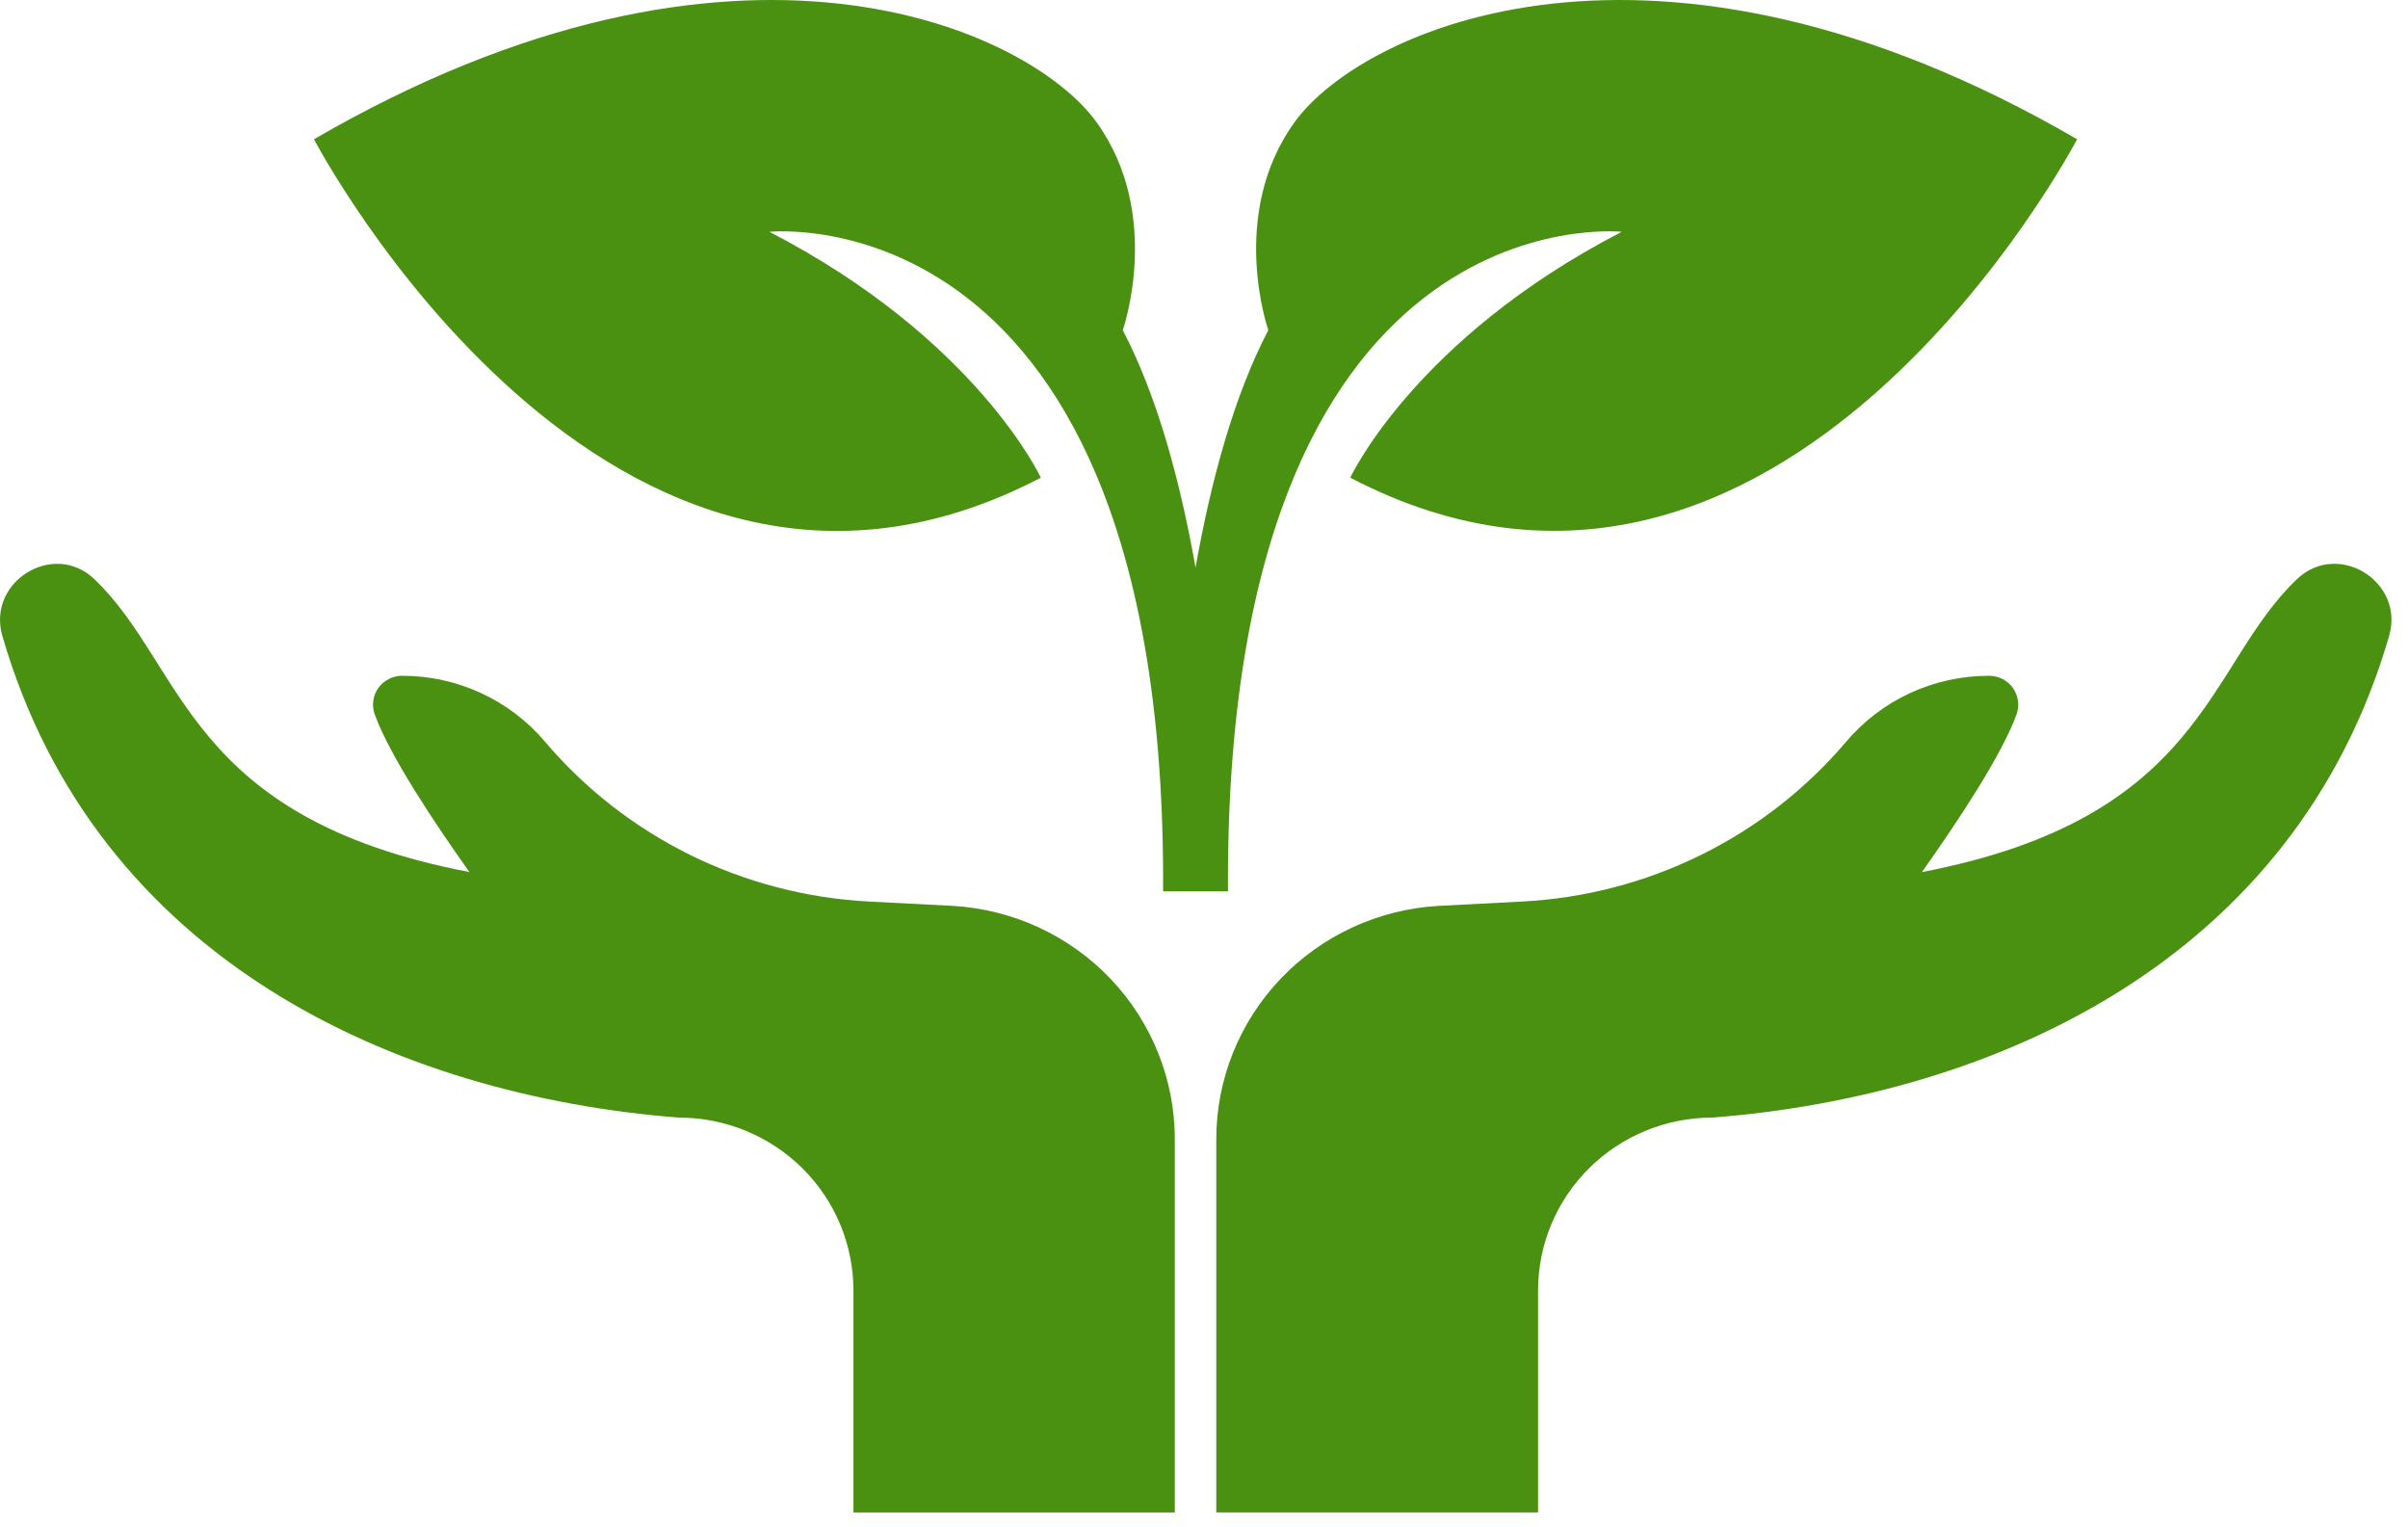
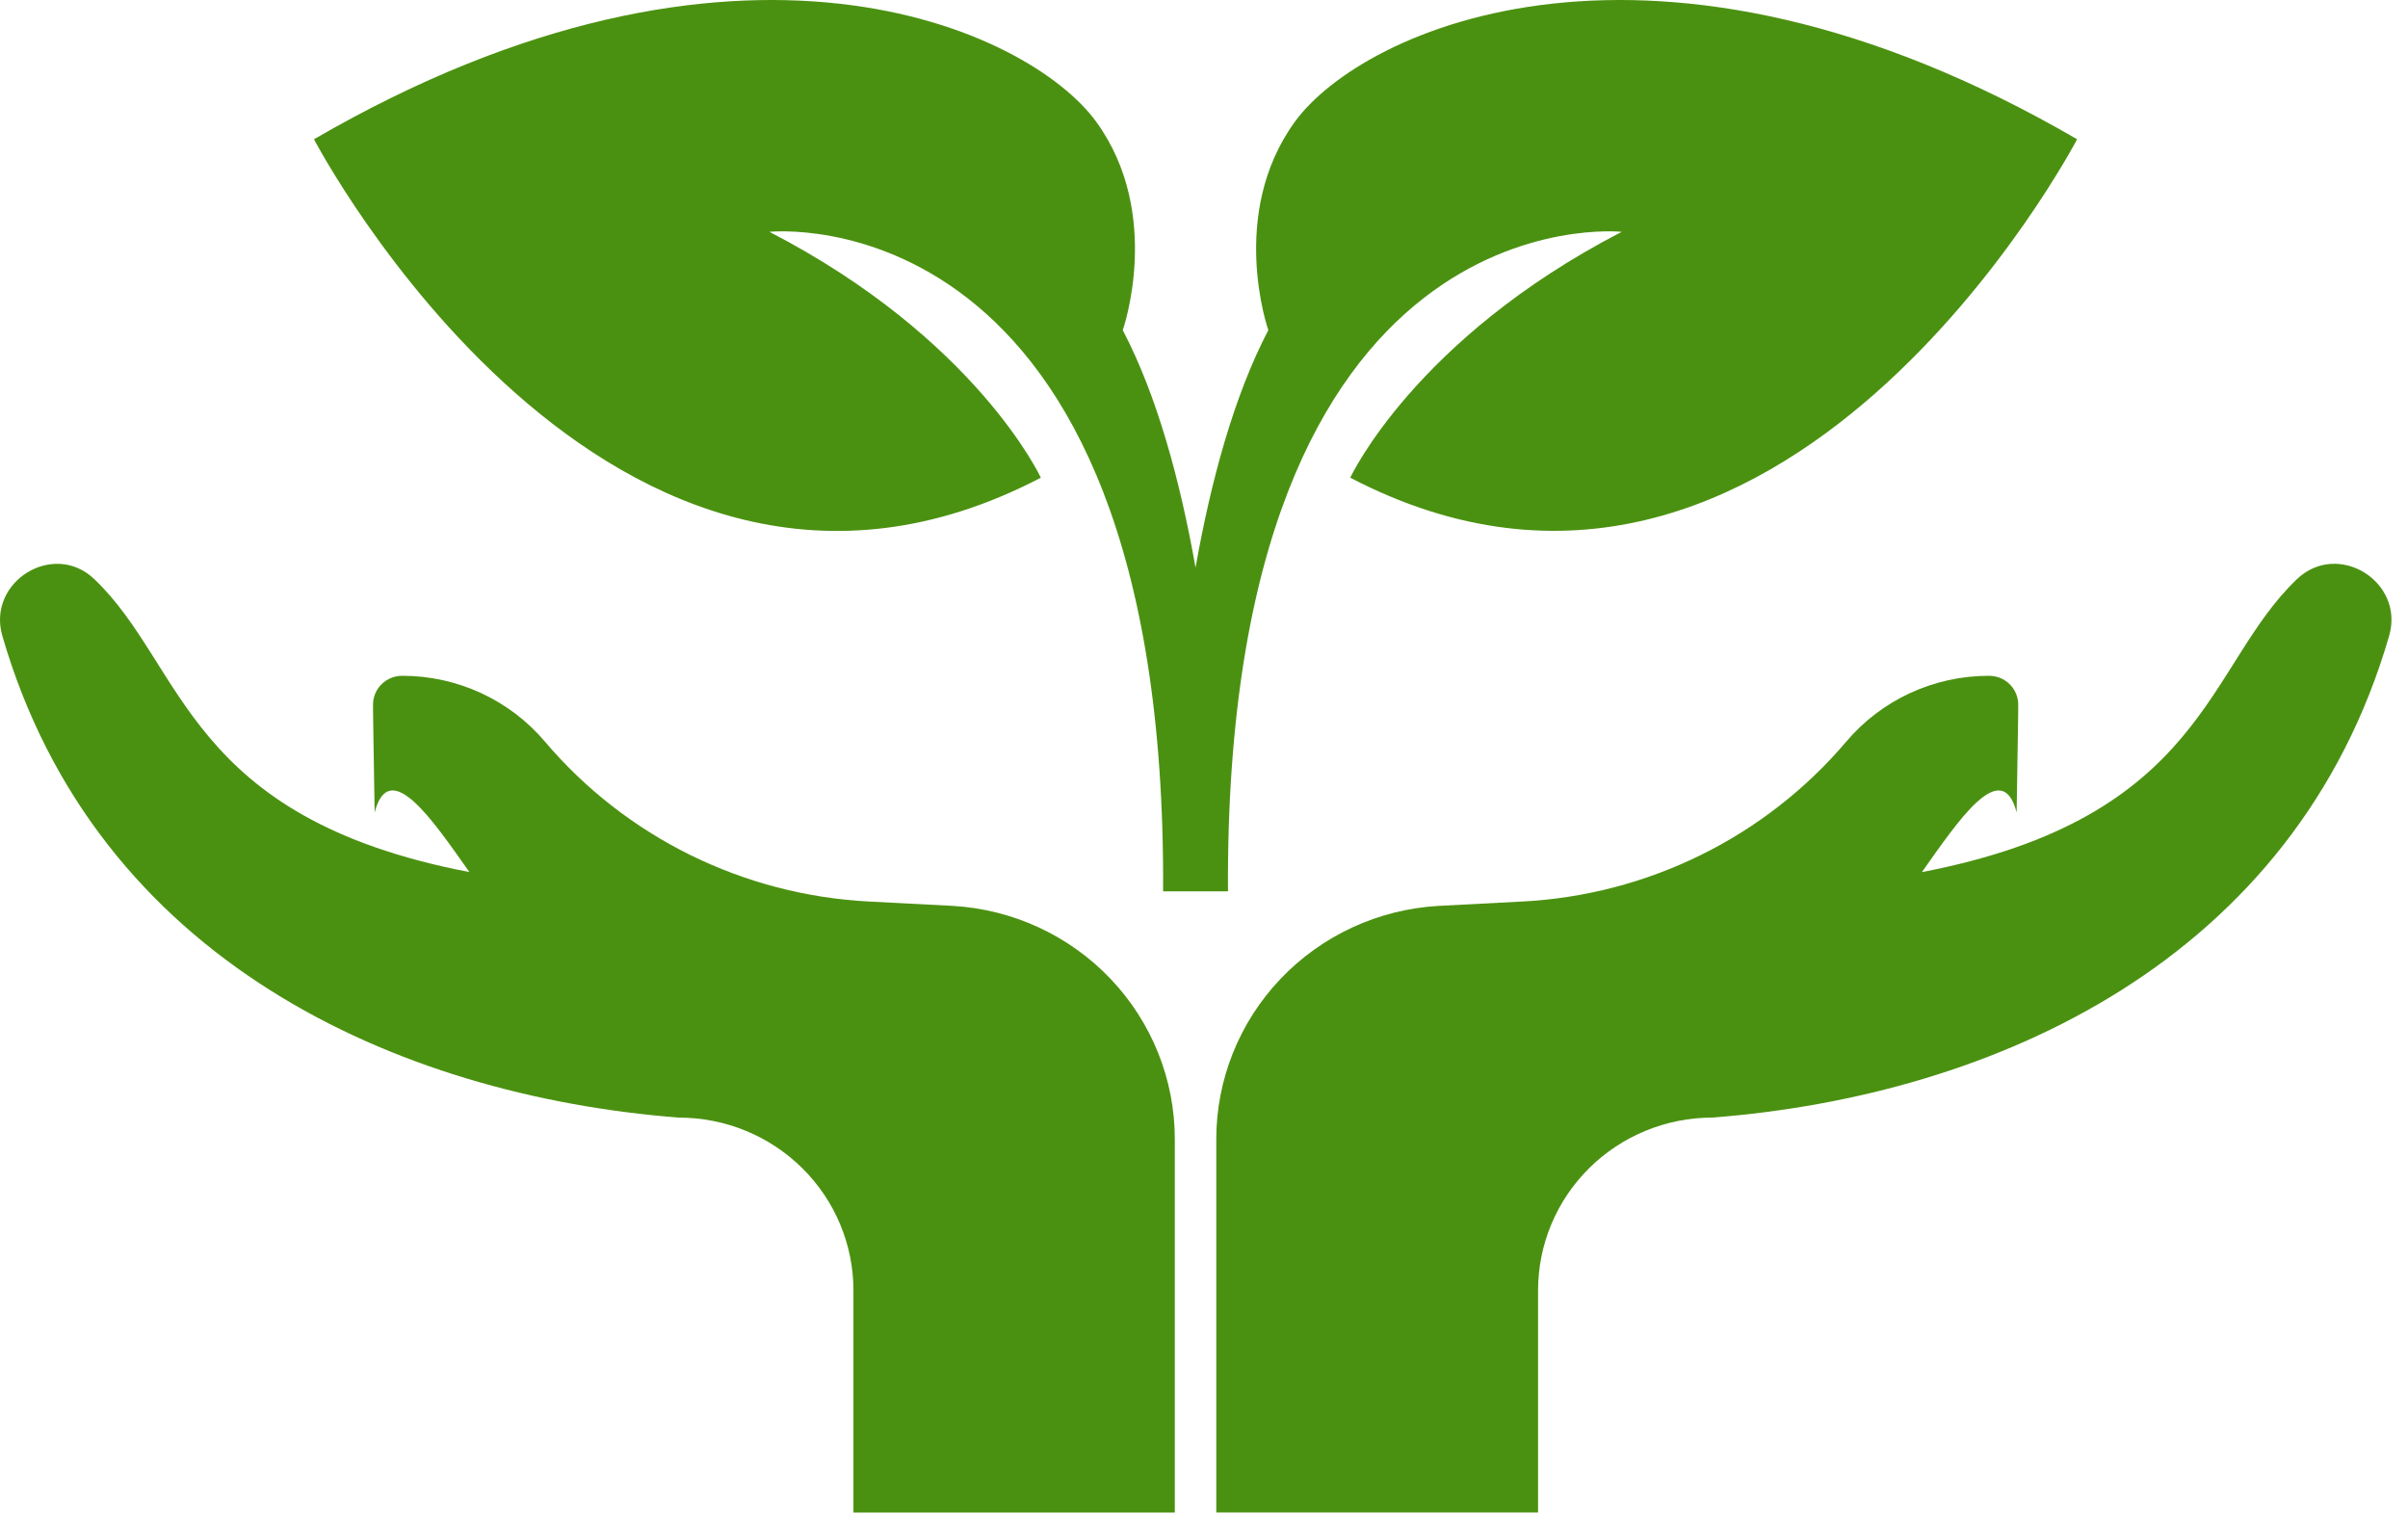
<svg xmlns="http://www.w3.org/2000/svg" width="142" height="90" viewBox="0 0 142 90" fill="none">
  <path d="M72.414 52.552C72.179 11.162 95.634 13.668 95.634 13.668C83.413 19.978 79.625 28.164 79.625 28.164C105.101 41.445 122.487 8.21 122.487 8.21C97.528 -6.286 80.311 1.728 76.353 7.186C72.395 12.643 74.793 19.465 74.793 19.465C72.767 23.34 71.408 28.351 70.501 33.464C69.594 28.341 68.236 23.34 66.21 19.465C66.21 19.465 68.607 12.643 64.649 7.186C60.692 1.728 43.498 -6.286 18.515 8.21C18.515 8.21 35.907 41.464 61.378 28.164C61.378 28.164 57.589 19.978 45.373 13.668C45.373 13.668 68.823 11.162 68.588 52.552H72.414Z" fill="#4B9111" />
-   <path d="M56.179 53.408L51.235 53.152C47.569 52.96 43.983 52.025 40.698 50.404C37.413 48.782 34.499 46.51 32.137 43.726C31.107 42.51 29.82 41.532 28.367 40.861C26.914 40.19 25.331 39.842 23.728 39.843C23.453 39.84 23.181 39.903 22.936 40.027C22.691 40.15 22.479 40.33 22.319 40.551C22.158 40.773 22.054 41.029 22.015 41.299C21.975 41.569 22.002 41.844 22.092 42.101C22.967 44.532 25.571 48.439 27.681 51.415C10.952 48.206 10.934 39.261 5.561 34.143C3.159 31.847 -0.784 34.292 0.137 37.486C5.679 56.612 23.39 64.598 40.043 65.892C42.771 65.892 45.386 66.966 47.315 68.877C49.244 70.788 50.327 73.379 50.327 76.082V89.172H69.279V67.168C69.281 63.652 67.924 60.268 65.489 57.709C63.054 55.151 59.723 53.612 56.179 53.408V53.408Z" fill="#4B9111" />
-   <path d="M84.824 53.409L89.75 53.153C93.419 52.964 97.01 52.031 100.3 50.409C103.589 48.788 106.507 46.513 108.871 43.727V43.727C109.9 42.511 111.186 41.532 112.638 40.861C114.09 40.191 115.673 39.843 117.275 39.843C117.551 39.84 117.824 39.901 118.071 40.024C118.317 40.147 118.53 40.327 118.692 40.548C118.853 40.77 118.958 41.027 118.998 41.297C119.038 41.568 119.011 41.844 118.921 42.102C118.046 44.533 115.442 48.44 113.336 51.416C130.06 48.207 130.079 39.261 135.452 34.144C137.868 31.843 141.811 34.288 140.89 37.483C135.348 56.608 117.637 64.594 100.984 65.889C98.256 65.889 95.64 66.962 93.712 68.873C91.783 70.784 90.7 73.375 90.7 76.078V89.168H71.724V67.169C71.723 63.653 73.079 60.269 75.514 57.71C77.95 55.152 81.281 53.613 84.824 53.409V53.409Z" fill="#4B9111" />
+   <path d="M56.179 53.408L51.235 53.152C47.569 52.96 43.983 52.025 40.698 50.404C37.413 48.782 34.499 46.51 32.137 43.726C31.107 42.51 29.82 41.532 28.367 40.861C26.914 40.19 25.331 39.842 23.728 39.843C23.453 39.84 23.181 39.903 22.936 40.027C22.691 40.15 22.479 40.33 22.319 40.551C22.158 40.773 22.054 41.029 22.015 41.299C21.975 41.569 22.002 41.844 22.092 47.901C22.967 44.532 25.571 48.439 27.681 51.415C10.952 48.206 10.934 39.261 5.561 34.143C3.159 31.847 -0.784 34.292 0.137 37.486C5.679 56.612 23.39 64.598 40.043 65.892C42.771 65.892 45.386 66.966 47.315 68.877C49.244 70.788 50.327 73.379 50.327 76.082V89.172H69.279V67.168C69.281 63.652 67.924 60.268 65.489 57.709C63.054 55.151 59.723 53.612 56.179 53.408V53.408Z" fill="#4B9111" />
+   <path d="M84.824 53.409L89.75 53.153C93.419 52.964 97.01 52.031 100.3 50.409C103.589 48.788 106.507 46.513 108.871 43.727V43.727C109.9 42.511 111.186 41.532 112.638 40.861C114.09 40.191 115.673 39.843 117.275 39.843C117.551 39.84 117.824 39.901 118.071 40.024C118.317 40.147 118.53 40.327 118.692 40.548C118.853 40.77 118.958 41.027 118.998 41.297C119.038 41.568 119.011 41.844 118.921 47.902C118.046 44.533 115.442 48.44 113.336 51.416C130.06 48.207 130.079 39.261 135.452 34.144C137.868 31.843 141.811 34.288 140.89 37.483C135.348 56.608 117.637 64.594 100.984 65.889C98.256 65.889 95.64 66.962 93.712 68.873C91.783 70.784 90.7 73.375 90.7 76.078V89.168H71.724V67.169C71.723 63.653 73.079 60.269 75.514 57.71C77.95 55.152 81.281 53.613 84.824 53.409V53.409Z" fill="#4B9111" />
</svg>
